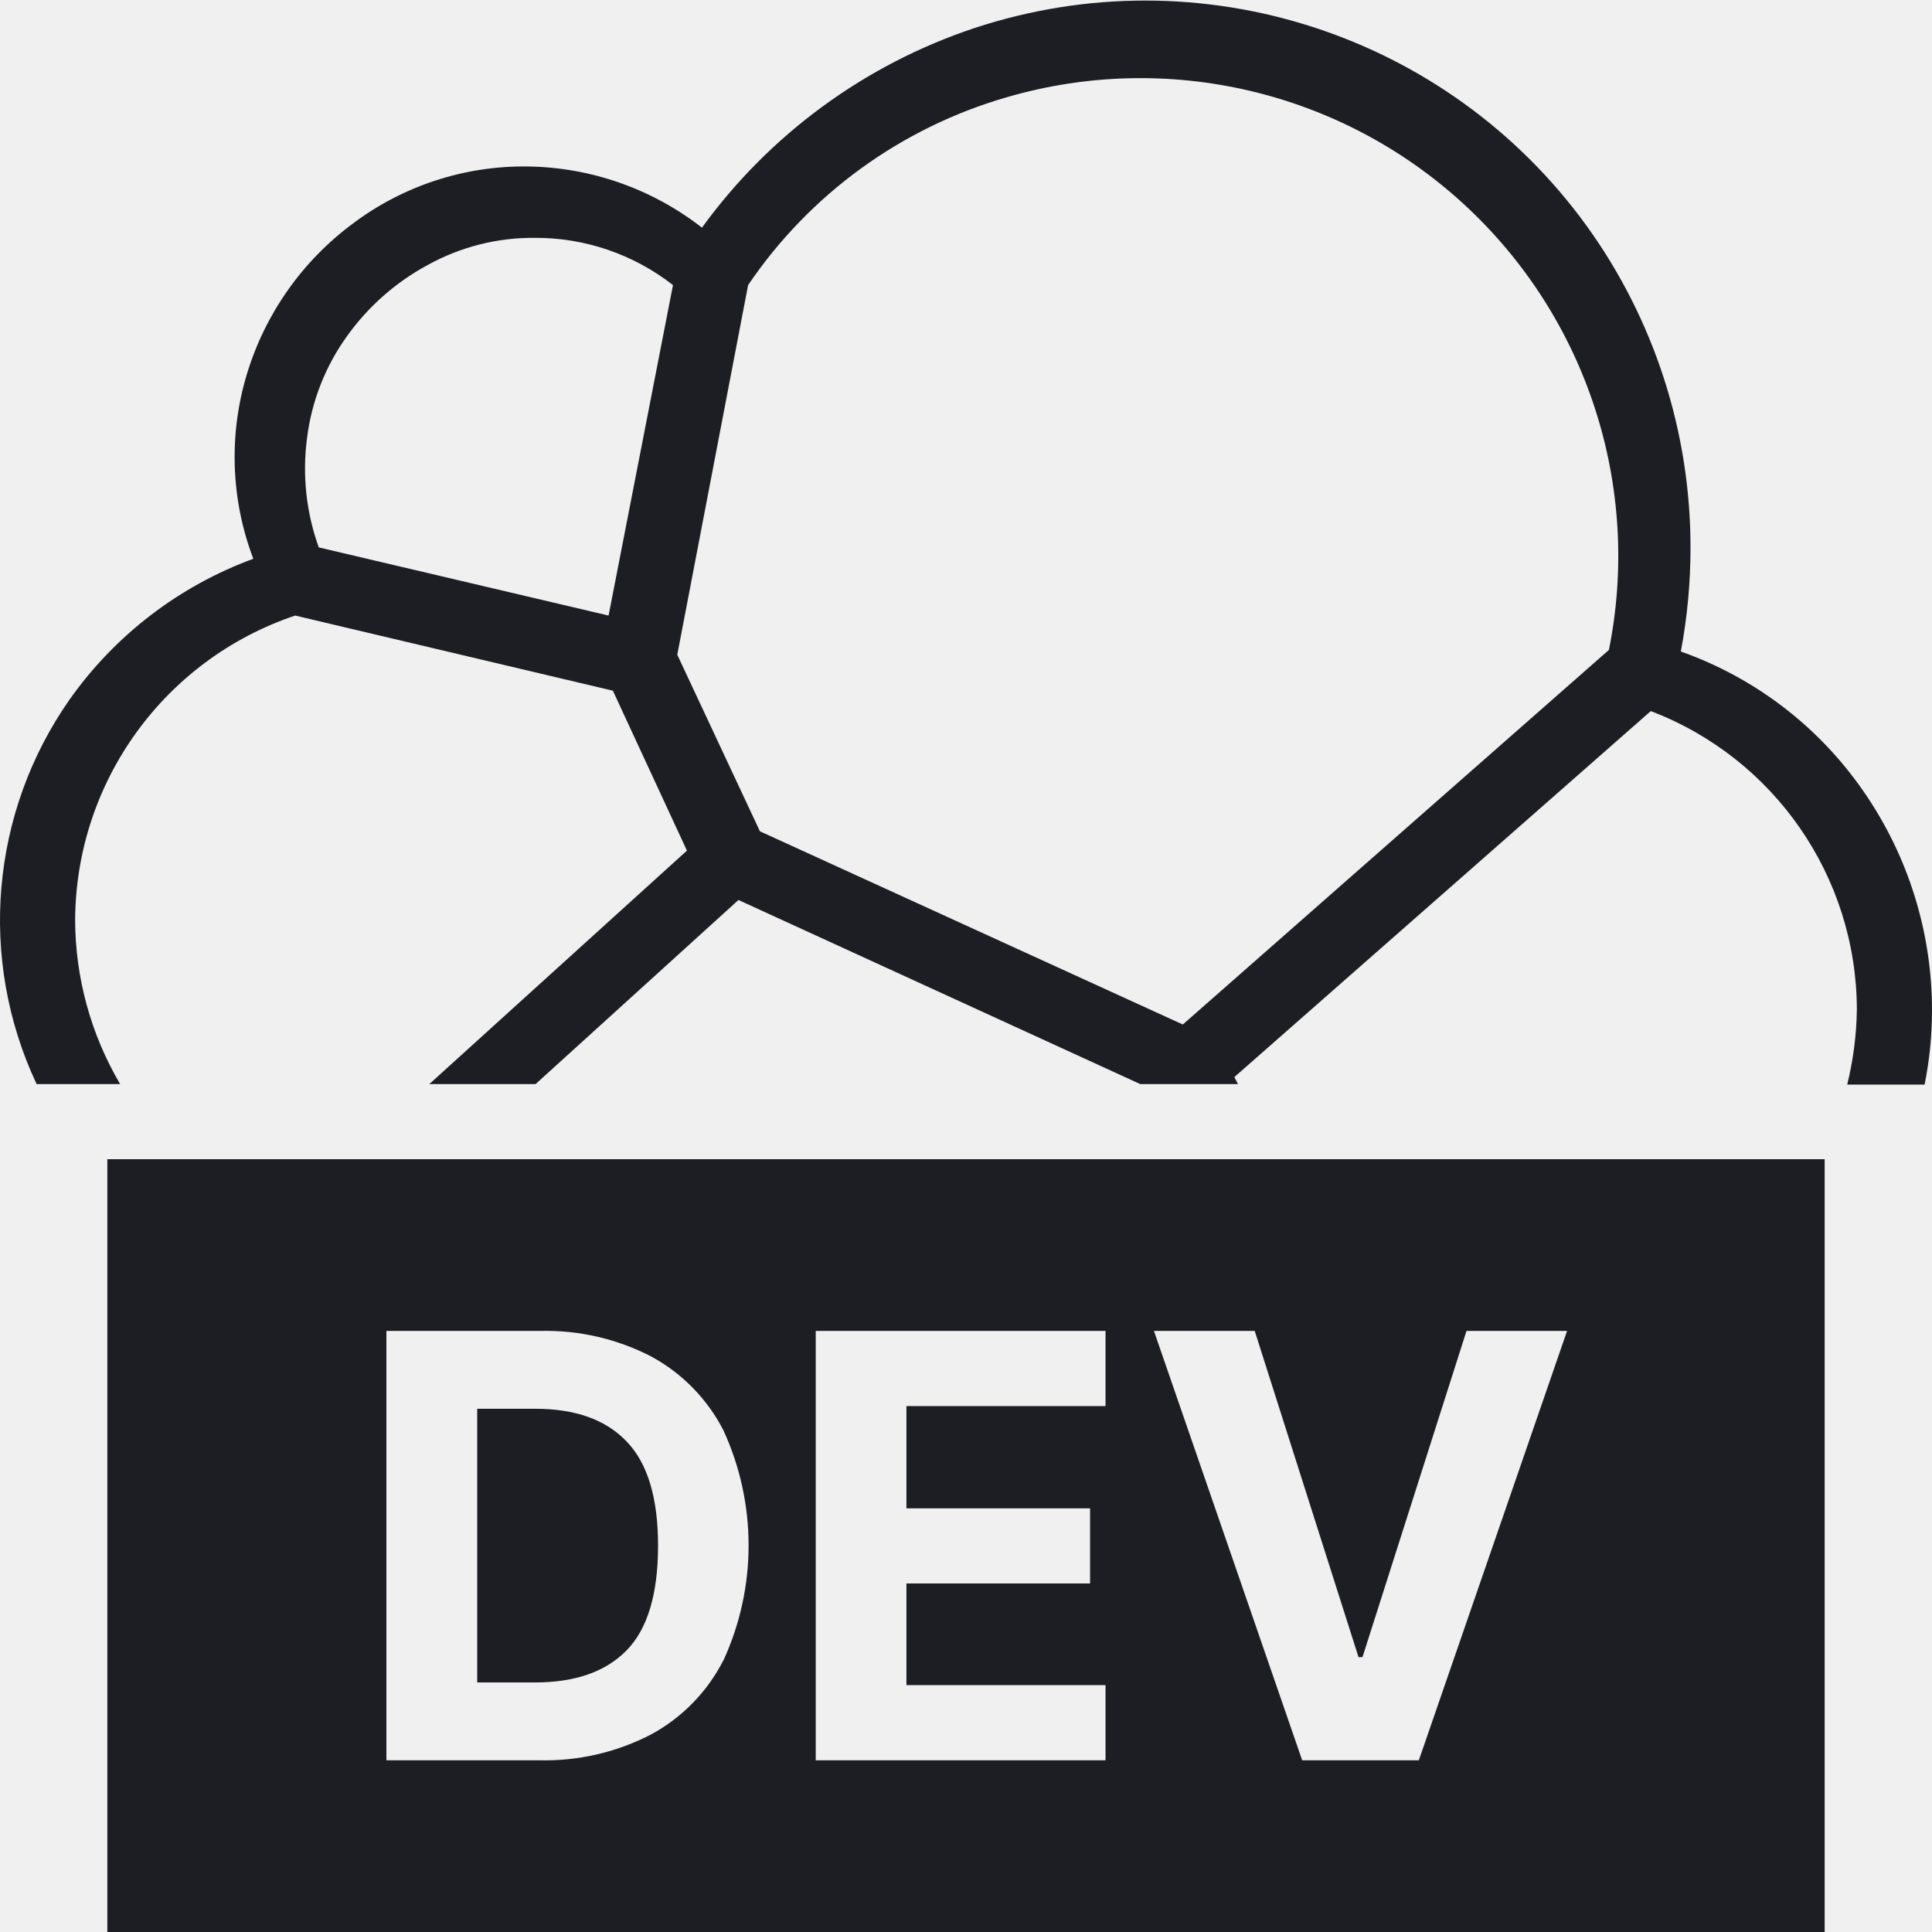
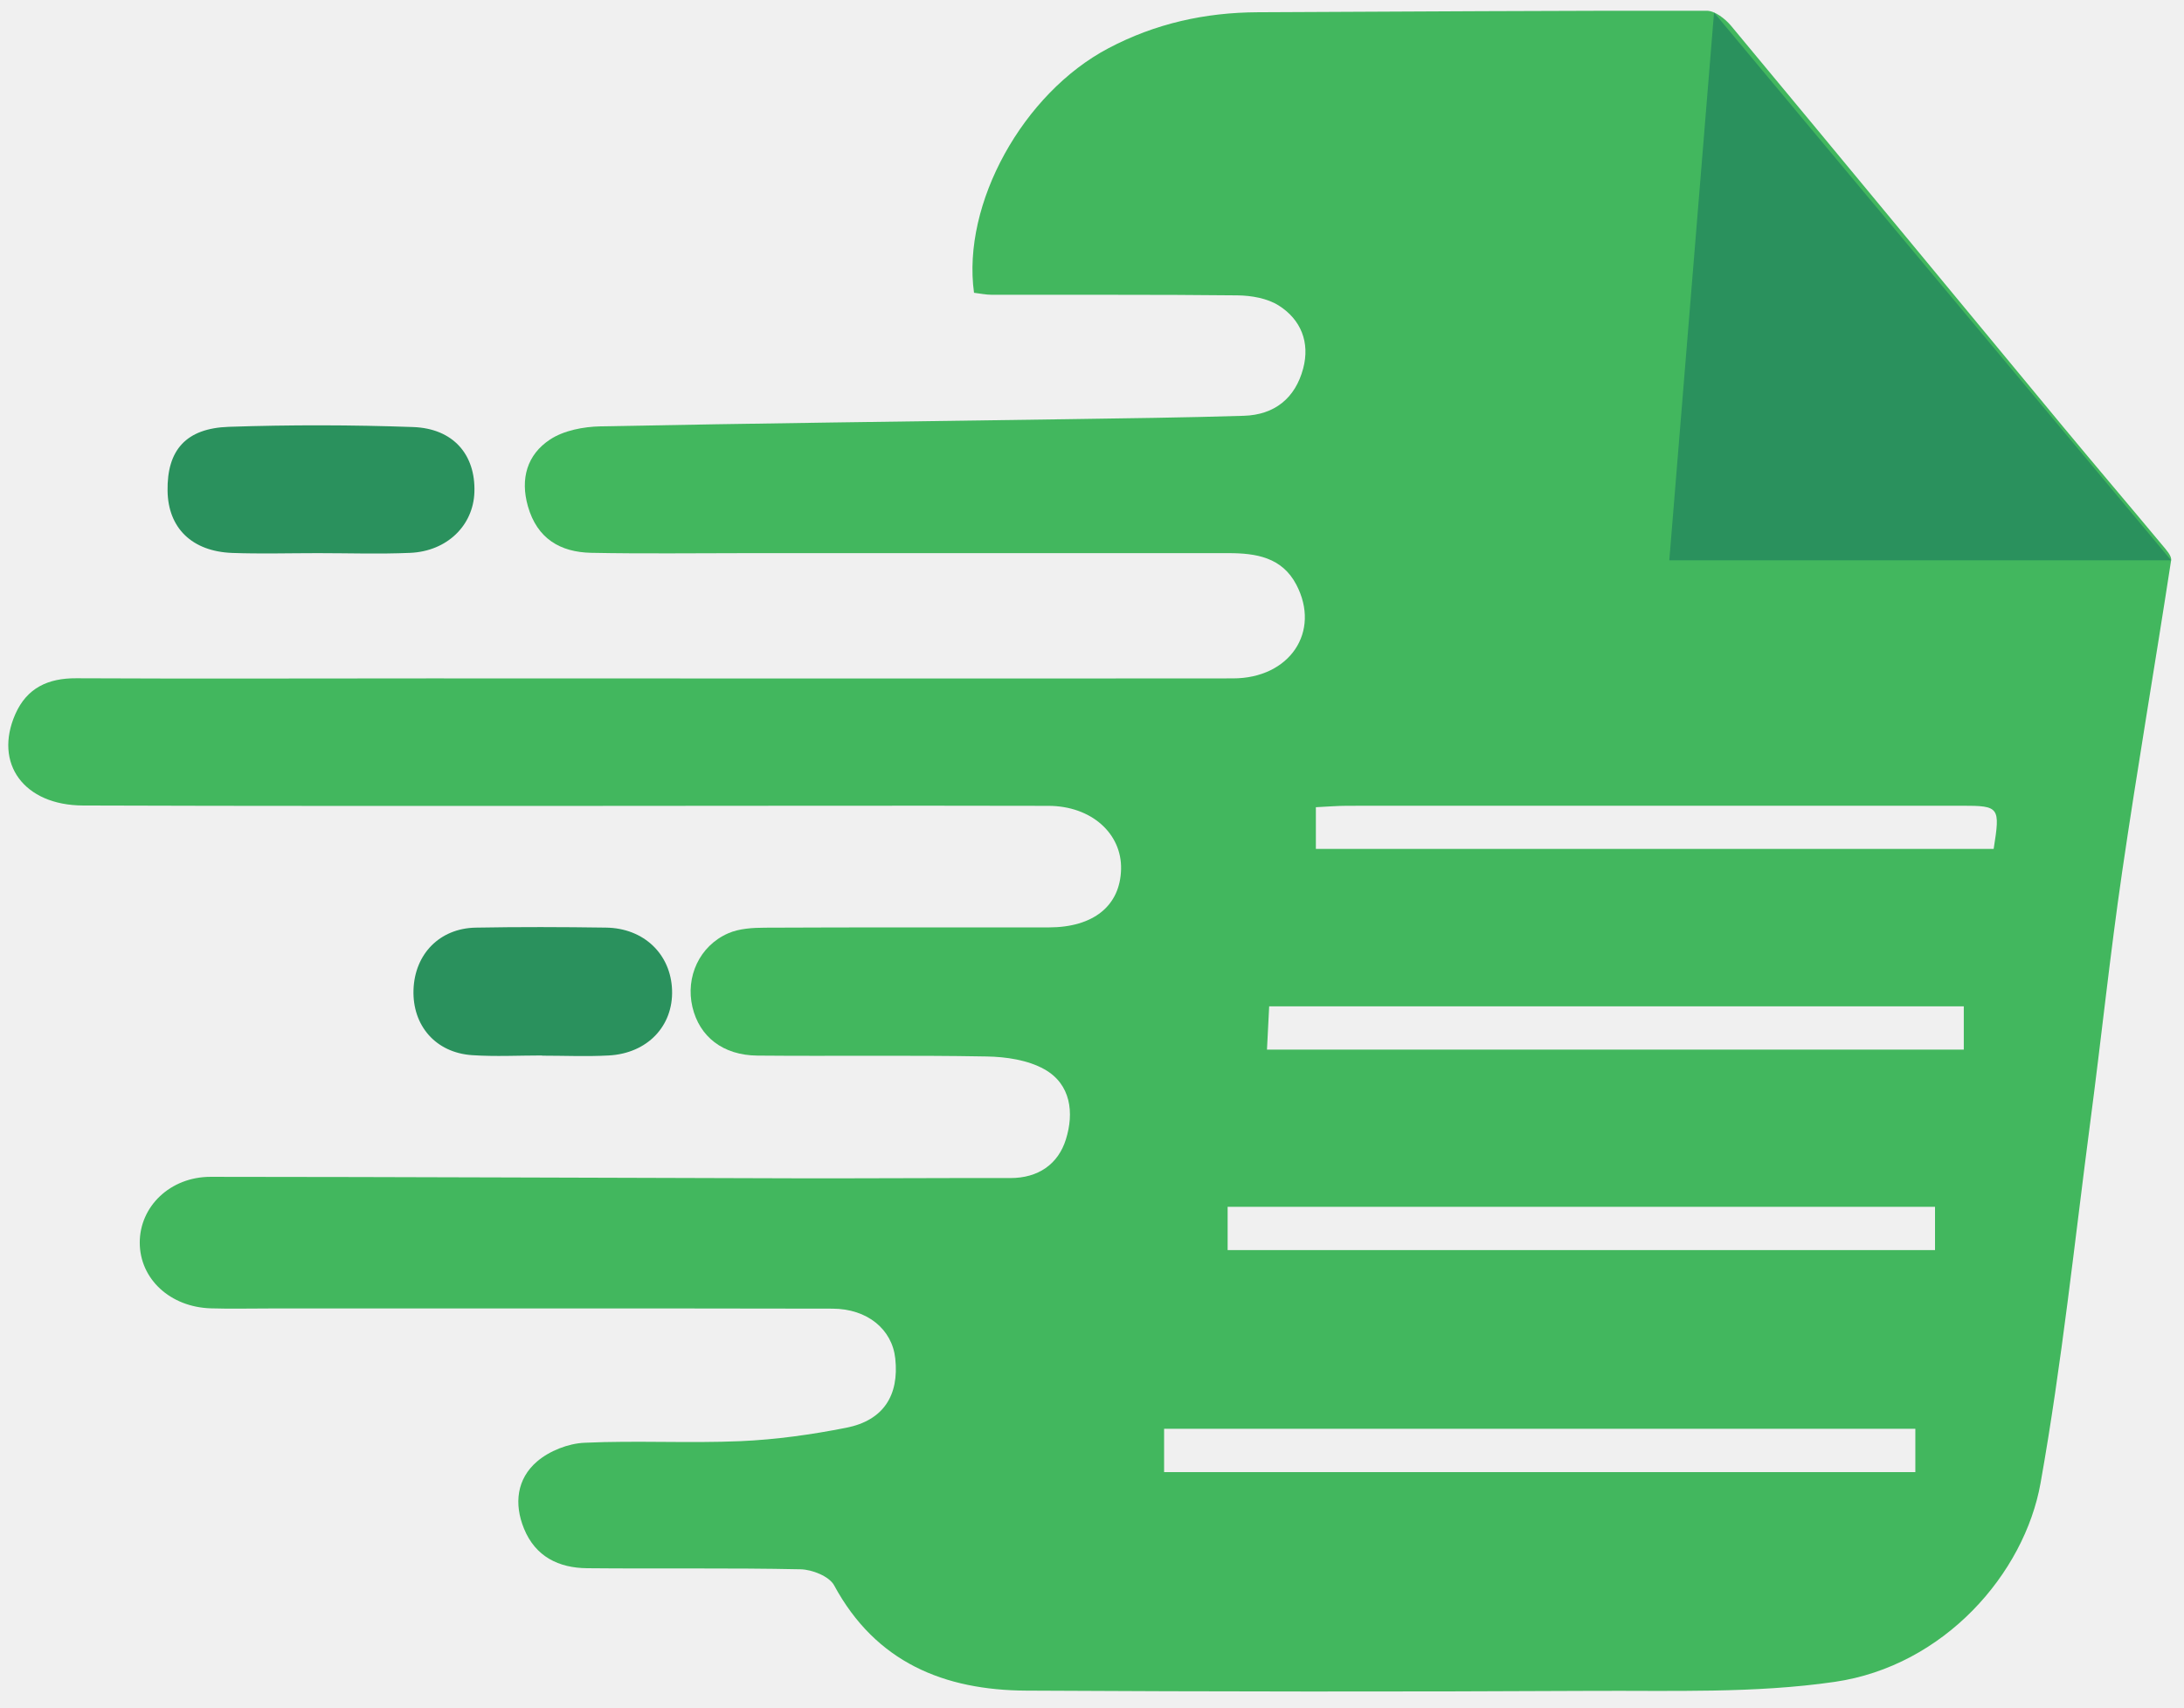
- <svg xmlns="http://www.w3.org/2000/svg" viewBox="0 0 180 180">
-   <style>path { fill: #1C1E23; } @media (prefers-color-scheme: dark) { path { fill: #FFFFFF; } }</style>
-   <path d="M11.19,101A30.34,30.34,0,0,1,7,85.75a30.09,30.09,0,0,1,20.5-28.4l29.6,7L64,79.25,40,101h9.9L68.8,83.85,106.23,101h9.11l-.34-.65,38.8-34.1A29.84,29.84,0,0,1,173,94.05a31.07,31.07,0,0,1-.9,7h7.21a35,35,0,0,0,.69-6.85,35.79,35.79,0,0,0-6.4-20.5,34.77,34.77,0,0,0-17-13,52.15,52.15,0,0,0,.9-9.69,51.15,51.15,0,0,0-9.7-30,50.78,50.78,0,0,0-57-18.4,51.44,51.44,0,0,0-25.4,18.6,27,27,0,0,0-16.2-5.7,26.52,26.52,0,0,0-16.3,5.3A27.3,27.3,0,0,0,23,34.86a26.69,26.69,0,0,0,.6,17.2A36.28,36.28,0,0,0,6.5,65.15,35.86,35.86,0,0,0,3.41,101ZM69.7,26.56A43.77,43.77,0,0,1,93.8,9.06a44.51,44.51,0,0,1,56.1,51.49l-39.7,34.9-39.4-18L63.1,61ZM28.6,40.86a20.6,20.6,0,0,1,3.7-9.5,22.21,22.21,0,0,1,7.6-6.7,20.23,20.23,0,0,1,9.9-2.5,20.76,20.76,0,0,1,12.9,4.4l-6,30.79L29.7,51A21.64,21.64,0,0,1,28.6,40.86Z" />
-   <path d="M10,108v72H170V108Zm57.39,46.7a16.26,16.26,0,0,1-6.74,6.9A21.48,21.48,0,0,1,50.18,164H36V124H50.29a21.37,21.37,0,0,1,10.4,2.39,16.29,16.29,0,0,1,6.71,6.87,25.68,25.68,0,0,1,0,21.44ZM103,164H76V124h27v7H84.45v9.53h17.11v7H84.45V157H103Zm29.19,0H121.32l-13.81-40h9.39l9.67,30.39h.37L136.63,124H146Z" />
-   <path d="M49.85,131.25H44.46v25.5h5.37q5.64,0,8.56-3T61.31,144q0-6.66-2.92-9.69C56.44,132.26,53.6,131.25,49.85,131.25Z" />
+ <svg xmlns="http://www.w3.org/2000/svg" width="87" height="68" viewBox="0 0 87 68" fill="none">
+   <path d="M52.418 33.814H79.418C79.683 32.149 79.648 32.094 78.166 32.094C70.002 32.092 61.838 32.093 53.674 32.096C53.267 32.097 52.86 32.132 52.418 32.153V33.814ZM50.47 41.809H78.228V40.085H50.558C50.528 40.657 50.502 41.184 50.47 41.809ZM48.903 49.794H77.082V48.07H48.903V49.794ZM46.372 58.638H76.298V56.913H46.372V58.638ZM38.8 11.662C38.31 8.109 40.759 3.713 44.15 1.924C46.018 0.937 48.003 0.497 50.102 0.488C56.063 0.462 62.024 0.42 67.986 0.428C68.316 0.428 68.726 0.75 68.963 1.034C73.367 6.329 77.748 11.642 82.142 16.948C83.463 18.542 84.808 20.119 86.134 21.712C86.284 21.893 86.515 22.137 86.487 22.317C85.851 26.457 85.142 30.586 84.536 34.729C84.054 38.029 83.707 41.346 83.272 44.653C82.64 49.465 82.136 54.301 81.286 59.075C80.643 62.682 77.444 66.361 73.086 66.993C69.89 67.457 66.599 67.334 63.35 67.352C55.862 67.391 48.372 67.383 40.884 67.342C37.611 67.325 34.89 66.221 33.228 63.149C33.035 62.79 32.354 62.518 31.891 62.509C29.058 62.449 26.223 62.494 23.388 62.466C22.256 62.456 21.331 62.005 20.875 60.893C20.467 59.898 20.59 58.905 21.391 58.217C21.882 57.794 22.632 57.498 23.282 57.469C25.351 57.373 27.43 57.494 29.499 57.405C30.908 57.343 32.324 57.145 33.711 56.871C35.188 56.58 35.823 55.585 35.663 54.111C35.538 52.952 34.555 52.13 33.158 52.127C25.67 52.113 18.18 52.12 10.692 52.12C9.931 52.12 9.168 52.138 8.407 52.115C6.778 52.068 5.571 50.945 5.567 49.501C5.564 48.059 6.776 46.876 8.39 46.876C16.132 46.88 23.874 46.917 31.615 46.935C34.492 46.942 37.368 46.919 40.244 46.925C41.356 46.928 42.152 46.374 42.46 45.385C42.79 44.333 42.666 43.184 41.598 42.589C40.94 42.222 40.082 42.096 39.308 42.082C36.263 42.026 33.216 42.075 30.171 42.047C28.792 42.034 27.86 41.291 27.582 40.108C27.303 38.918 27.86 37.679 29.004 37.178C29.446 36.983 29.986 36.954 30.482 36.952C34.247 36.934 38.012 36.944 41.778 36.941C43.559 36.94 44.622 36.081 44.658 34.625C44.694 33.206 43.479 32.103 41.767 32.099C35.716 32.085 29.667 32.101 23.616 32.101C16.847 32.101 10.078 32.109 3.308 32.085C0.952 32.077 -0.257 30.414 0.611 28.444C1.071 27.404 1.911 27.01 3.04 27.017C7.736 27.04 12.432 27.022 17.13 27.022C27.791 27.023 38.452 27.032 49.115 27.022C51.378 27.021 52.623 25.163 51.639 23.288C51.067 22.197 50.034 22.033 48.934 22.033C42.544 22.035 36.156 22.034 29.767 22.033C27.695 22.033 25.62 22.061 23.548 22.02C22.312 21.994 21.396 21.451 21.03 20.168C20.715 19.064 21.002 18.105 21.91 17.508C22.46 17.145 23.24 16.997 23.922 16.983C30.095 16.86 36.27 16.789 42.444 16.698C44.812 16.662 47.182 16.636 49.548 16.562C50.771 16.525 51.596 15.862 51.911 14.682C52.19 13.639 51.824 12.73 50.938 12.169C50.482 11.88 49.844 11.771 49.288 11.765C46.031 11.729 42.772 11.749 39.515 11.742C39.271 11.742 39.027 11.689 38.8 11.662" fill="#42B75E" />
+   <path d="M12.668 22.033C11.529 22.033 10.39 22.066 9.253 22.025C7.643 21.965 6.696 21.029 6.675 19.549C6.651 17.937 7.399 17.058 9.12 17.001C11.562 16.919 14.012 16.923 16.454 17.01C18.061 17.067 18.947 18.114 18.898 19.603C18.855 20.931 17.809 21.959 16.336 22.022C15.116 22.075 13.89 22.033 12.668 22.033Z" fill="#2A915D" />
+   <path d="M21.593 42.042C20.665 42.042 19.733 42.092 18.809 42.03C17.357 41.934 16.424 40.854 16.472 39.425C16.52 38.002 17.512 36.978 18.949 36.95C20.679 36.918 22.409 36.924 24.139 36.949C25.651 36.969 26.725 38.009 26.772 39.44C26.819 40.87 25.791 41.958 24.251 42.042C23.368 42.09 22.48 42.05 21.593 42.05V42.042Z" fill="#2A915D" />
+   <path d="M68.279 0.5L66.497 22.318H86.487L68.279 0.5Z" fill="#2A915D" />
</svg>
